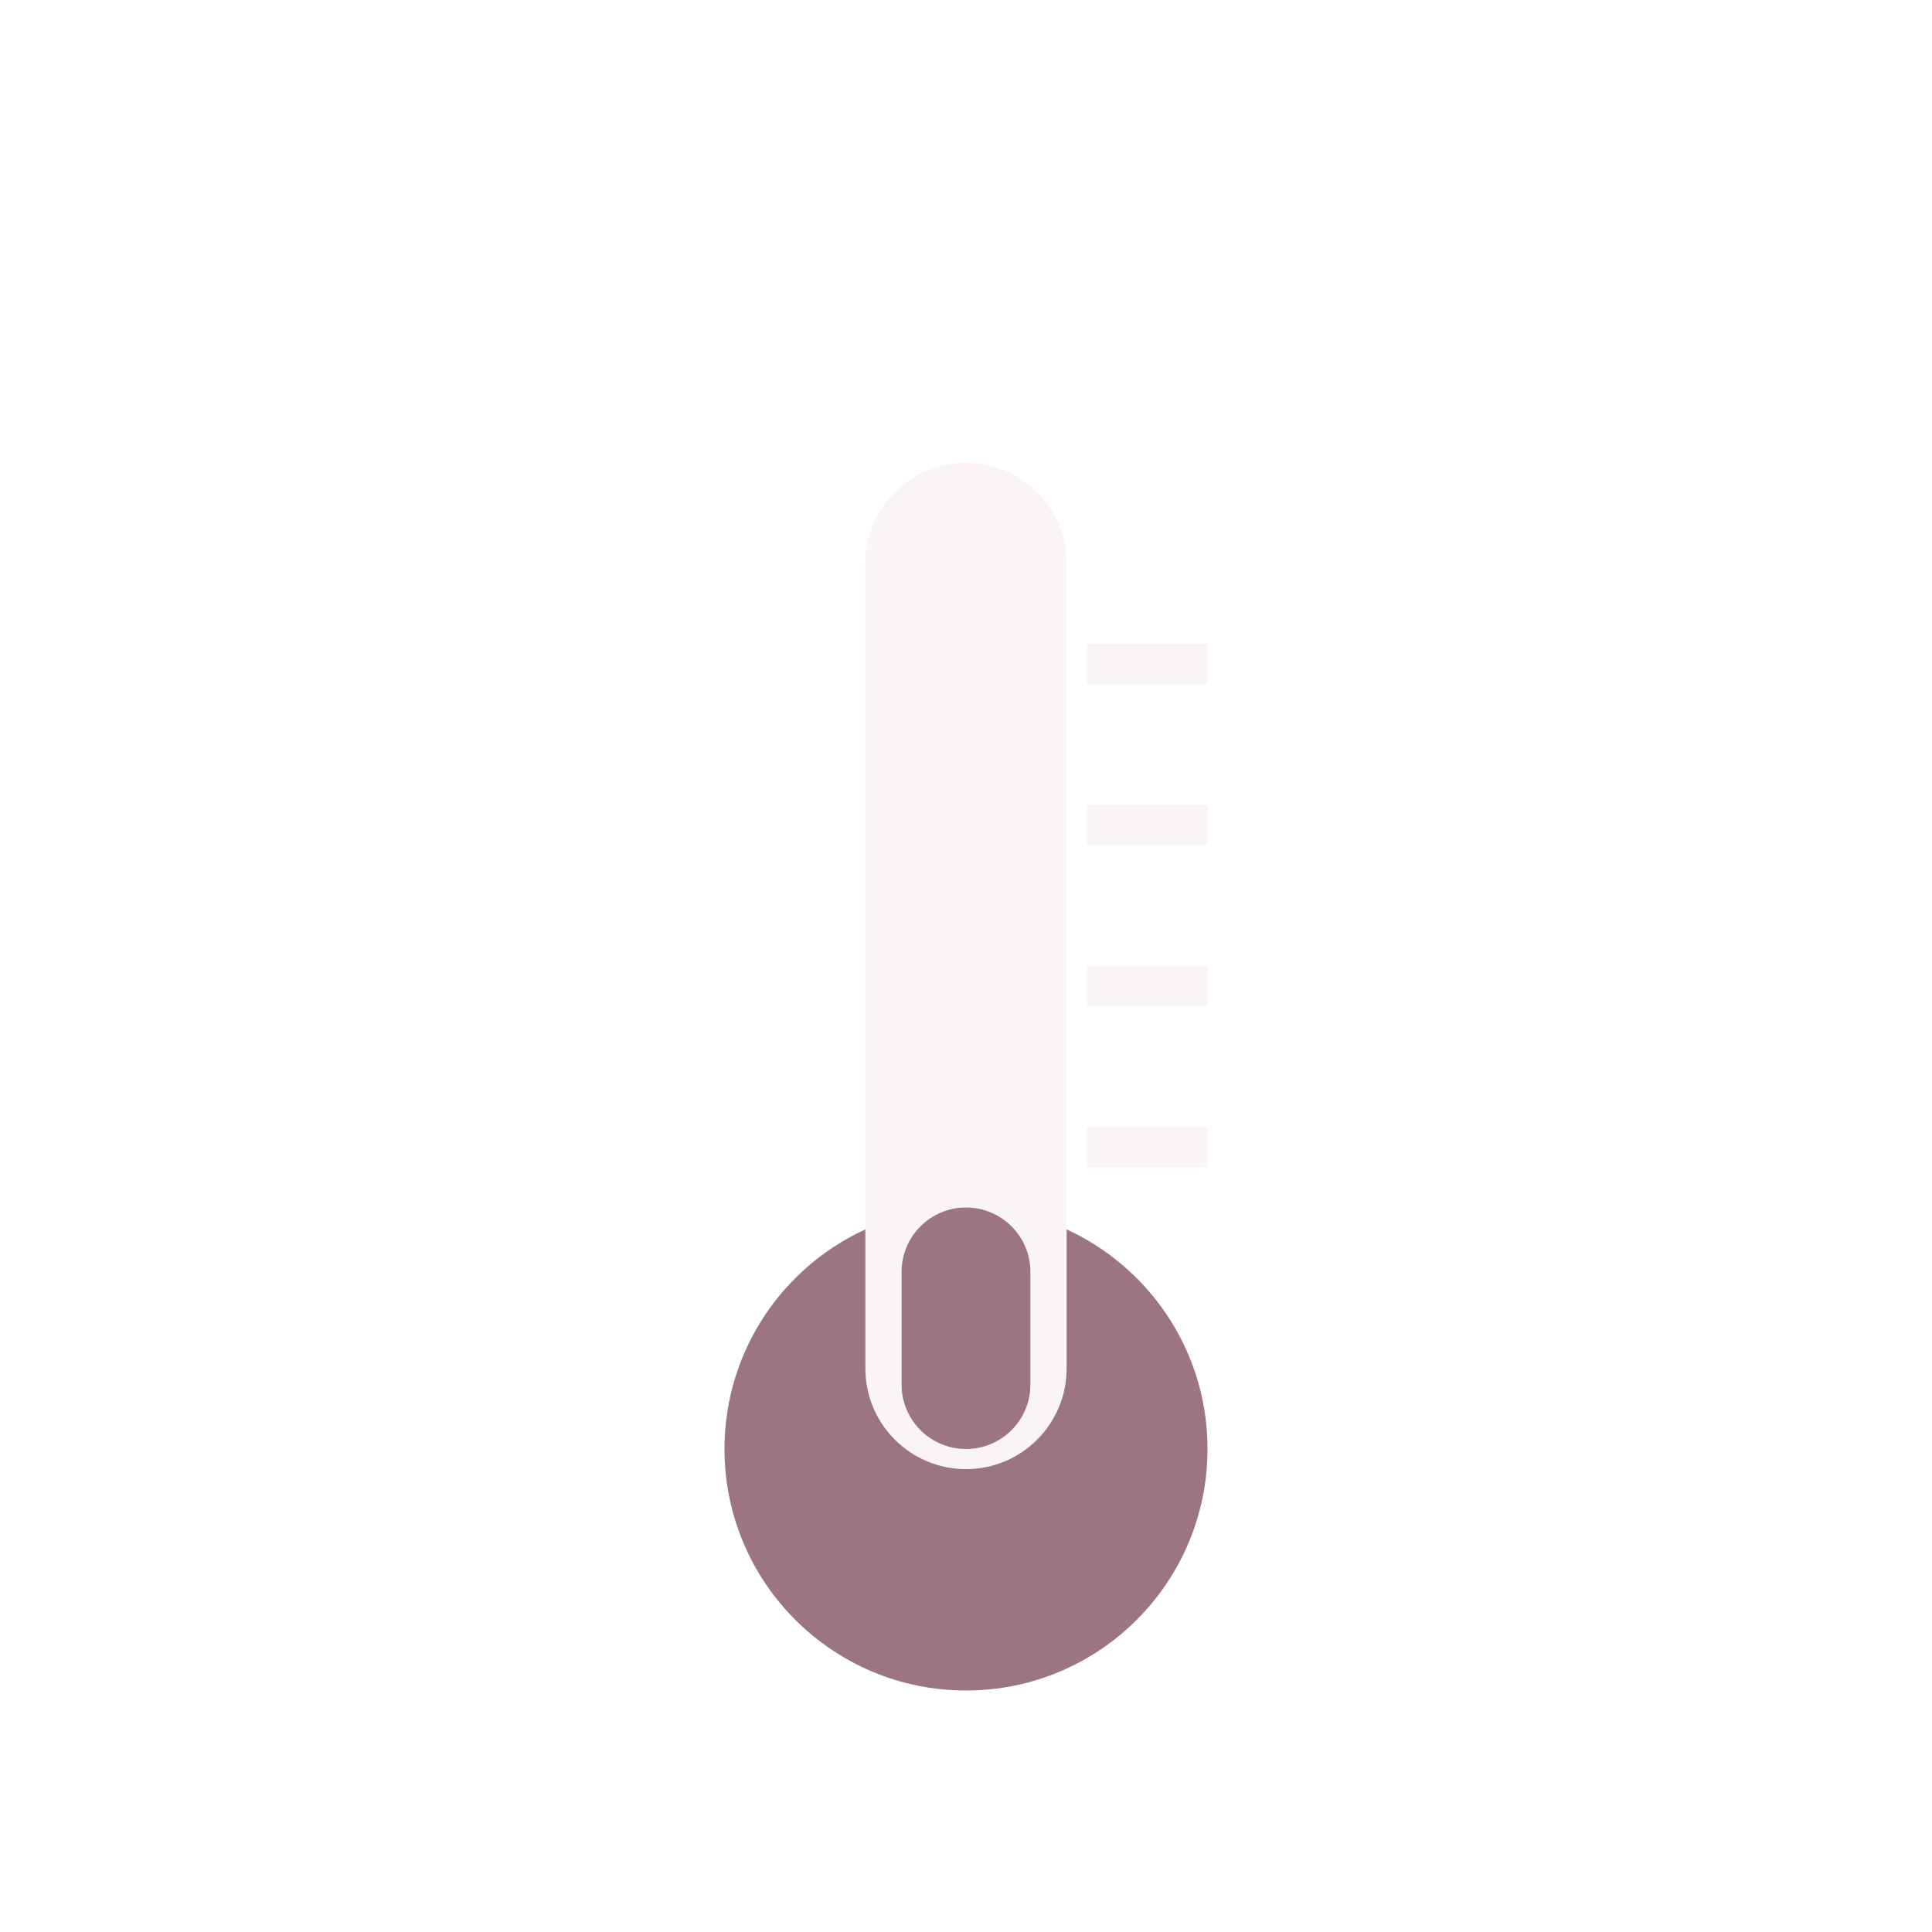
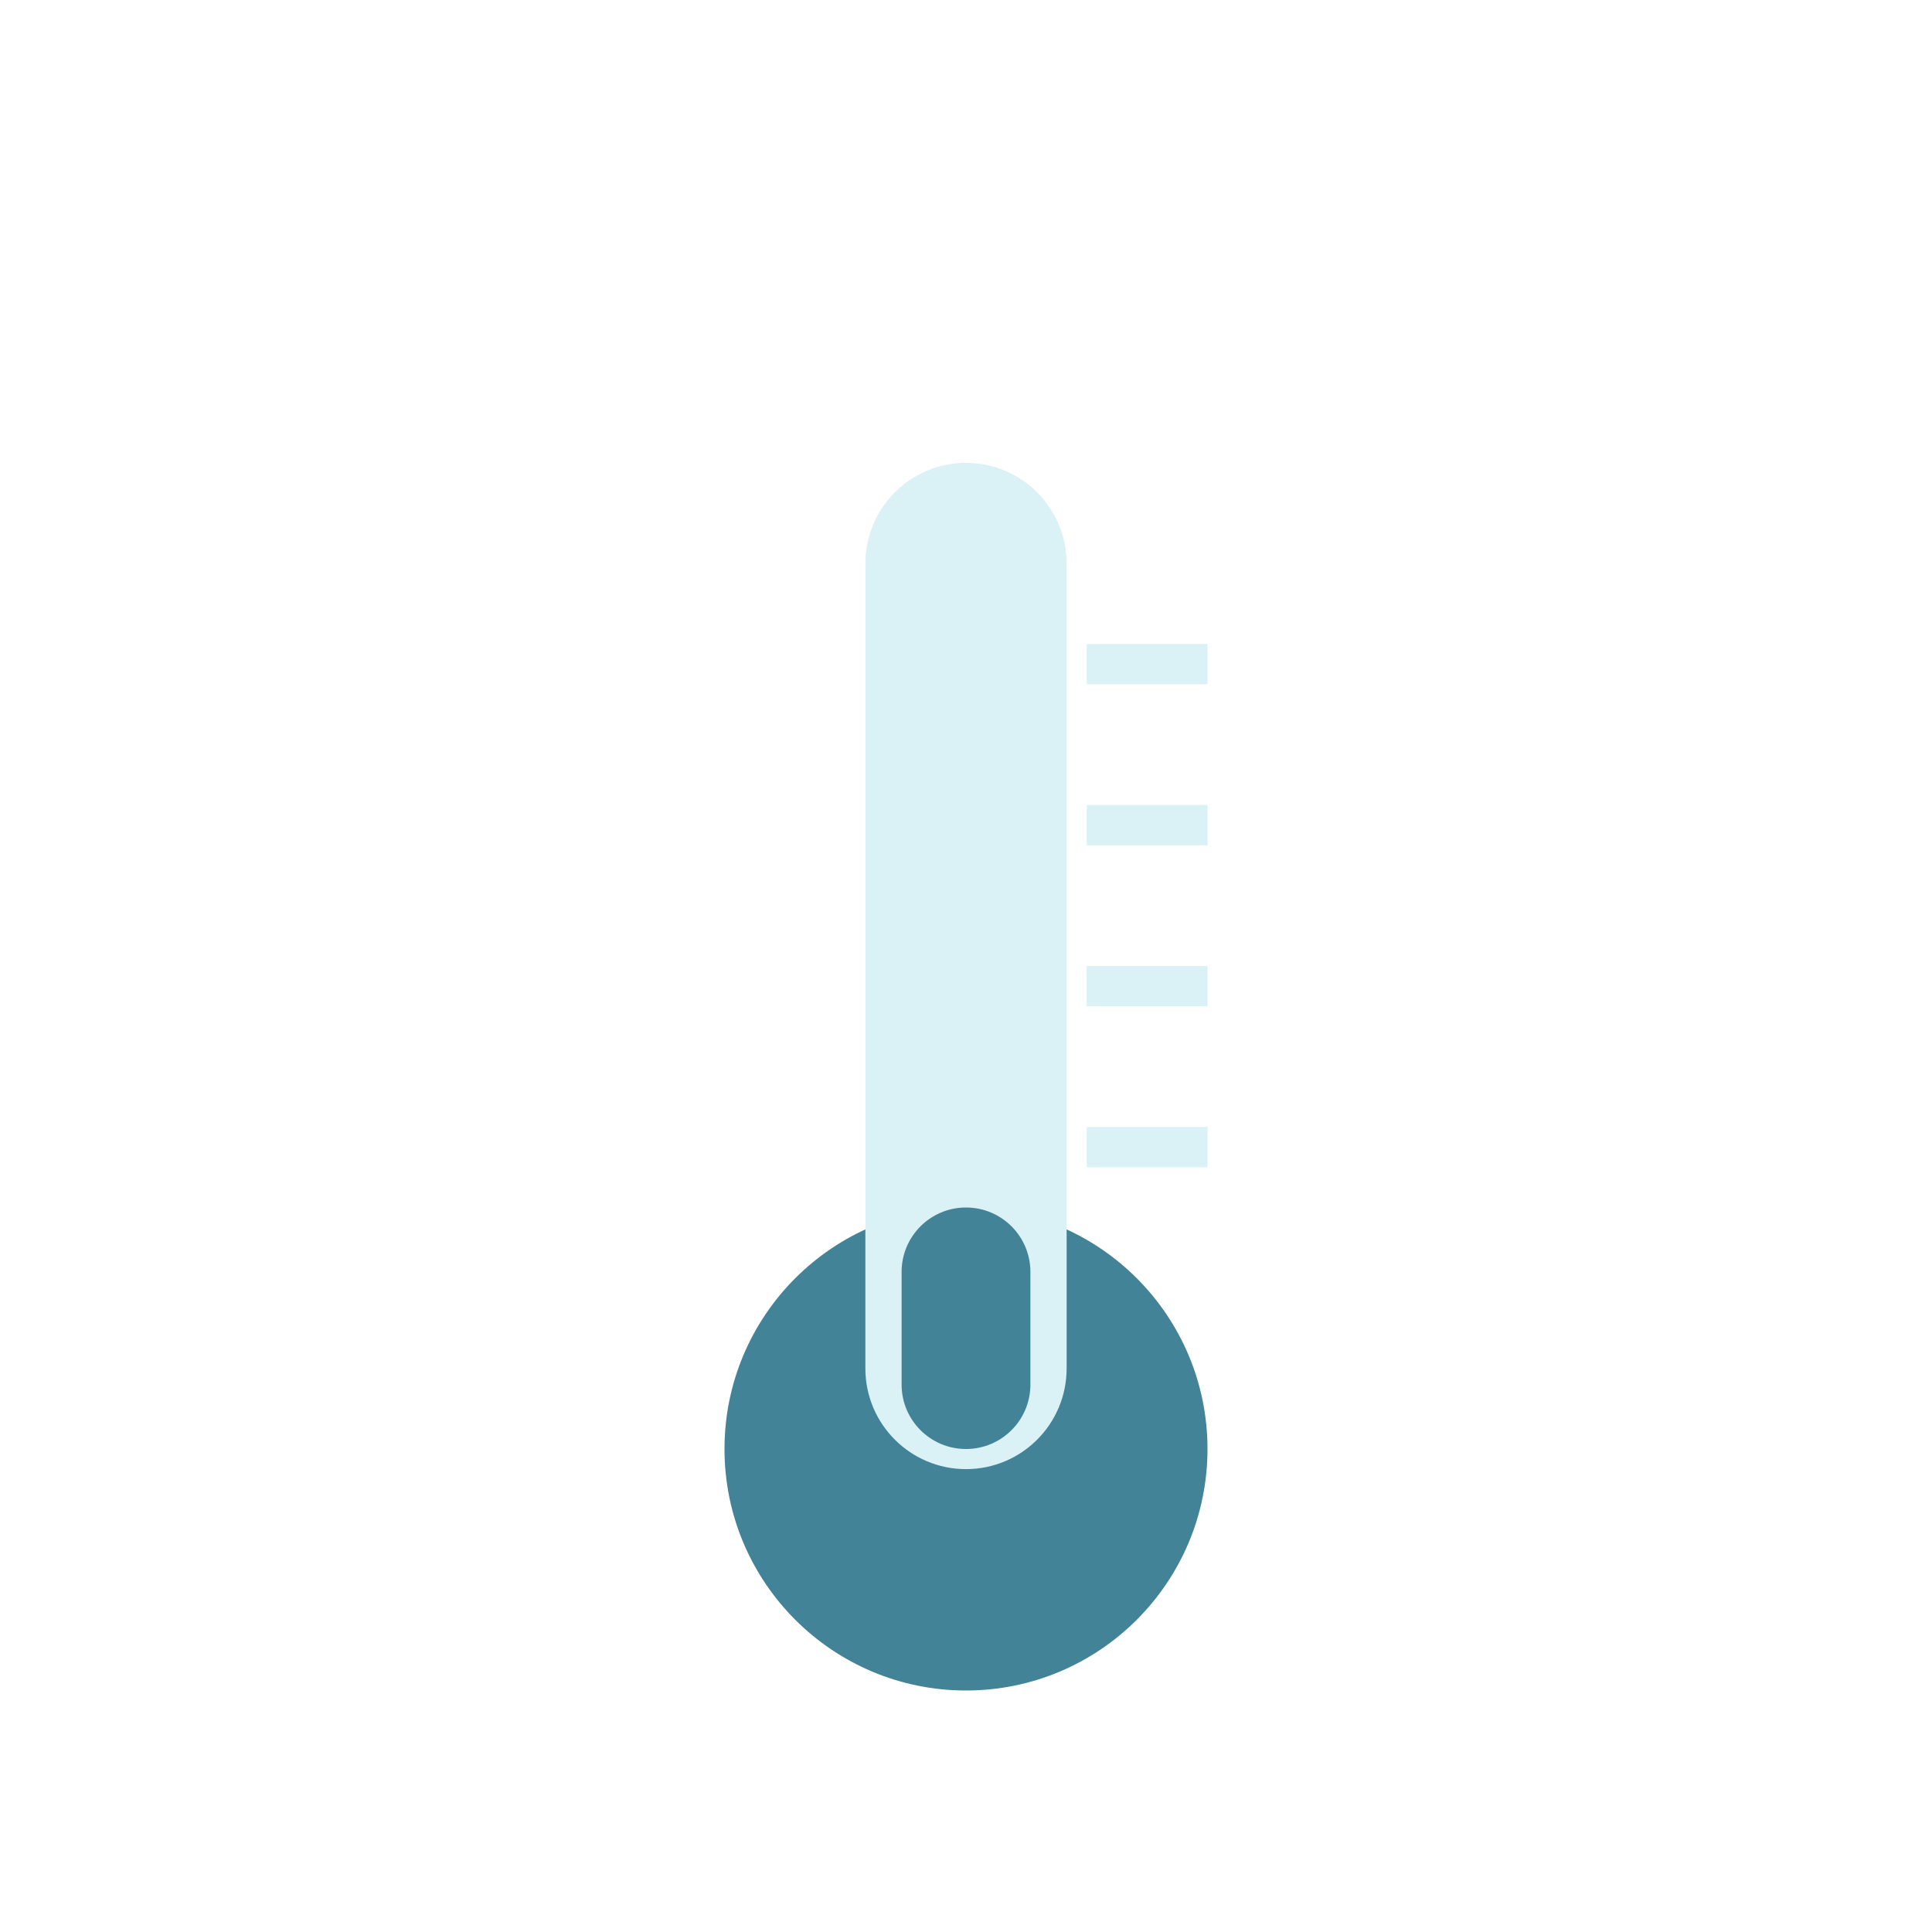
<svg xmlns="http://www.w3.org/2000/svg" width="24" height="24" viewBox="0 0 24 24">
-   <circle cx="12" cy="18" r="3" fill="#9B757F" />
-   <rect x="11" y="6" width="2" height="12" fill="#FAF4F6" rx="1" stroke="#FAF4F6" stroke-width="0.5" />
-   <rect x="13.5" y="8" width="1.5" height="0.5" fill="#FAF4F6" />
-   <rect x="13.5" y="10" width="1.5" height="0.5" fill="#FAF4F6" />
-   <rect x="13.5" y="12" width="1.5" height="0.5" fill="#FAF4F6" />
-   <rect x="13.5" y="14" width="1.5" height="0.5" fill="#FAF4F6" />
-   <rect x="11.2" y="15" width="1.6" height="3" fill="#9B757F" rx="0.8" />
+   <circle cx="12" cy="18" r="3" fill="#438398" />
+   <rect x="11" y="6" width="2" height="12" fill="#DAF1F6" rx="1" stroke="#DAF1F6" stroke-width="0.5" />
+   <rect x="13.5" y="8" width="1.5" height="0.5" fill="#DAF1F6" />
+   <rect x="13.5" y="10" width="1.5" height="0.5" fill="#DAF1F6" />
+   <rect x="13.5" y="12" width="1.5" height="0.5" fill="#DAF1F6" />
+   <rect x="13.5" y="14" width="1.5" height="0.5" fill="#DAF1F6" />
+   <rect x="11.2" y="15" width="1.6" height="3" fill="#438398" rx="0.8" />
</svg>
